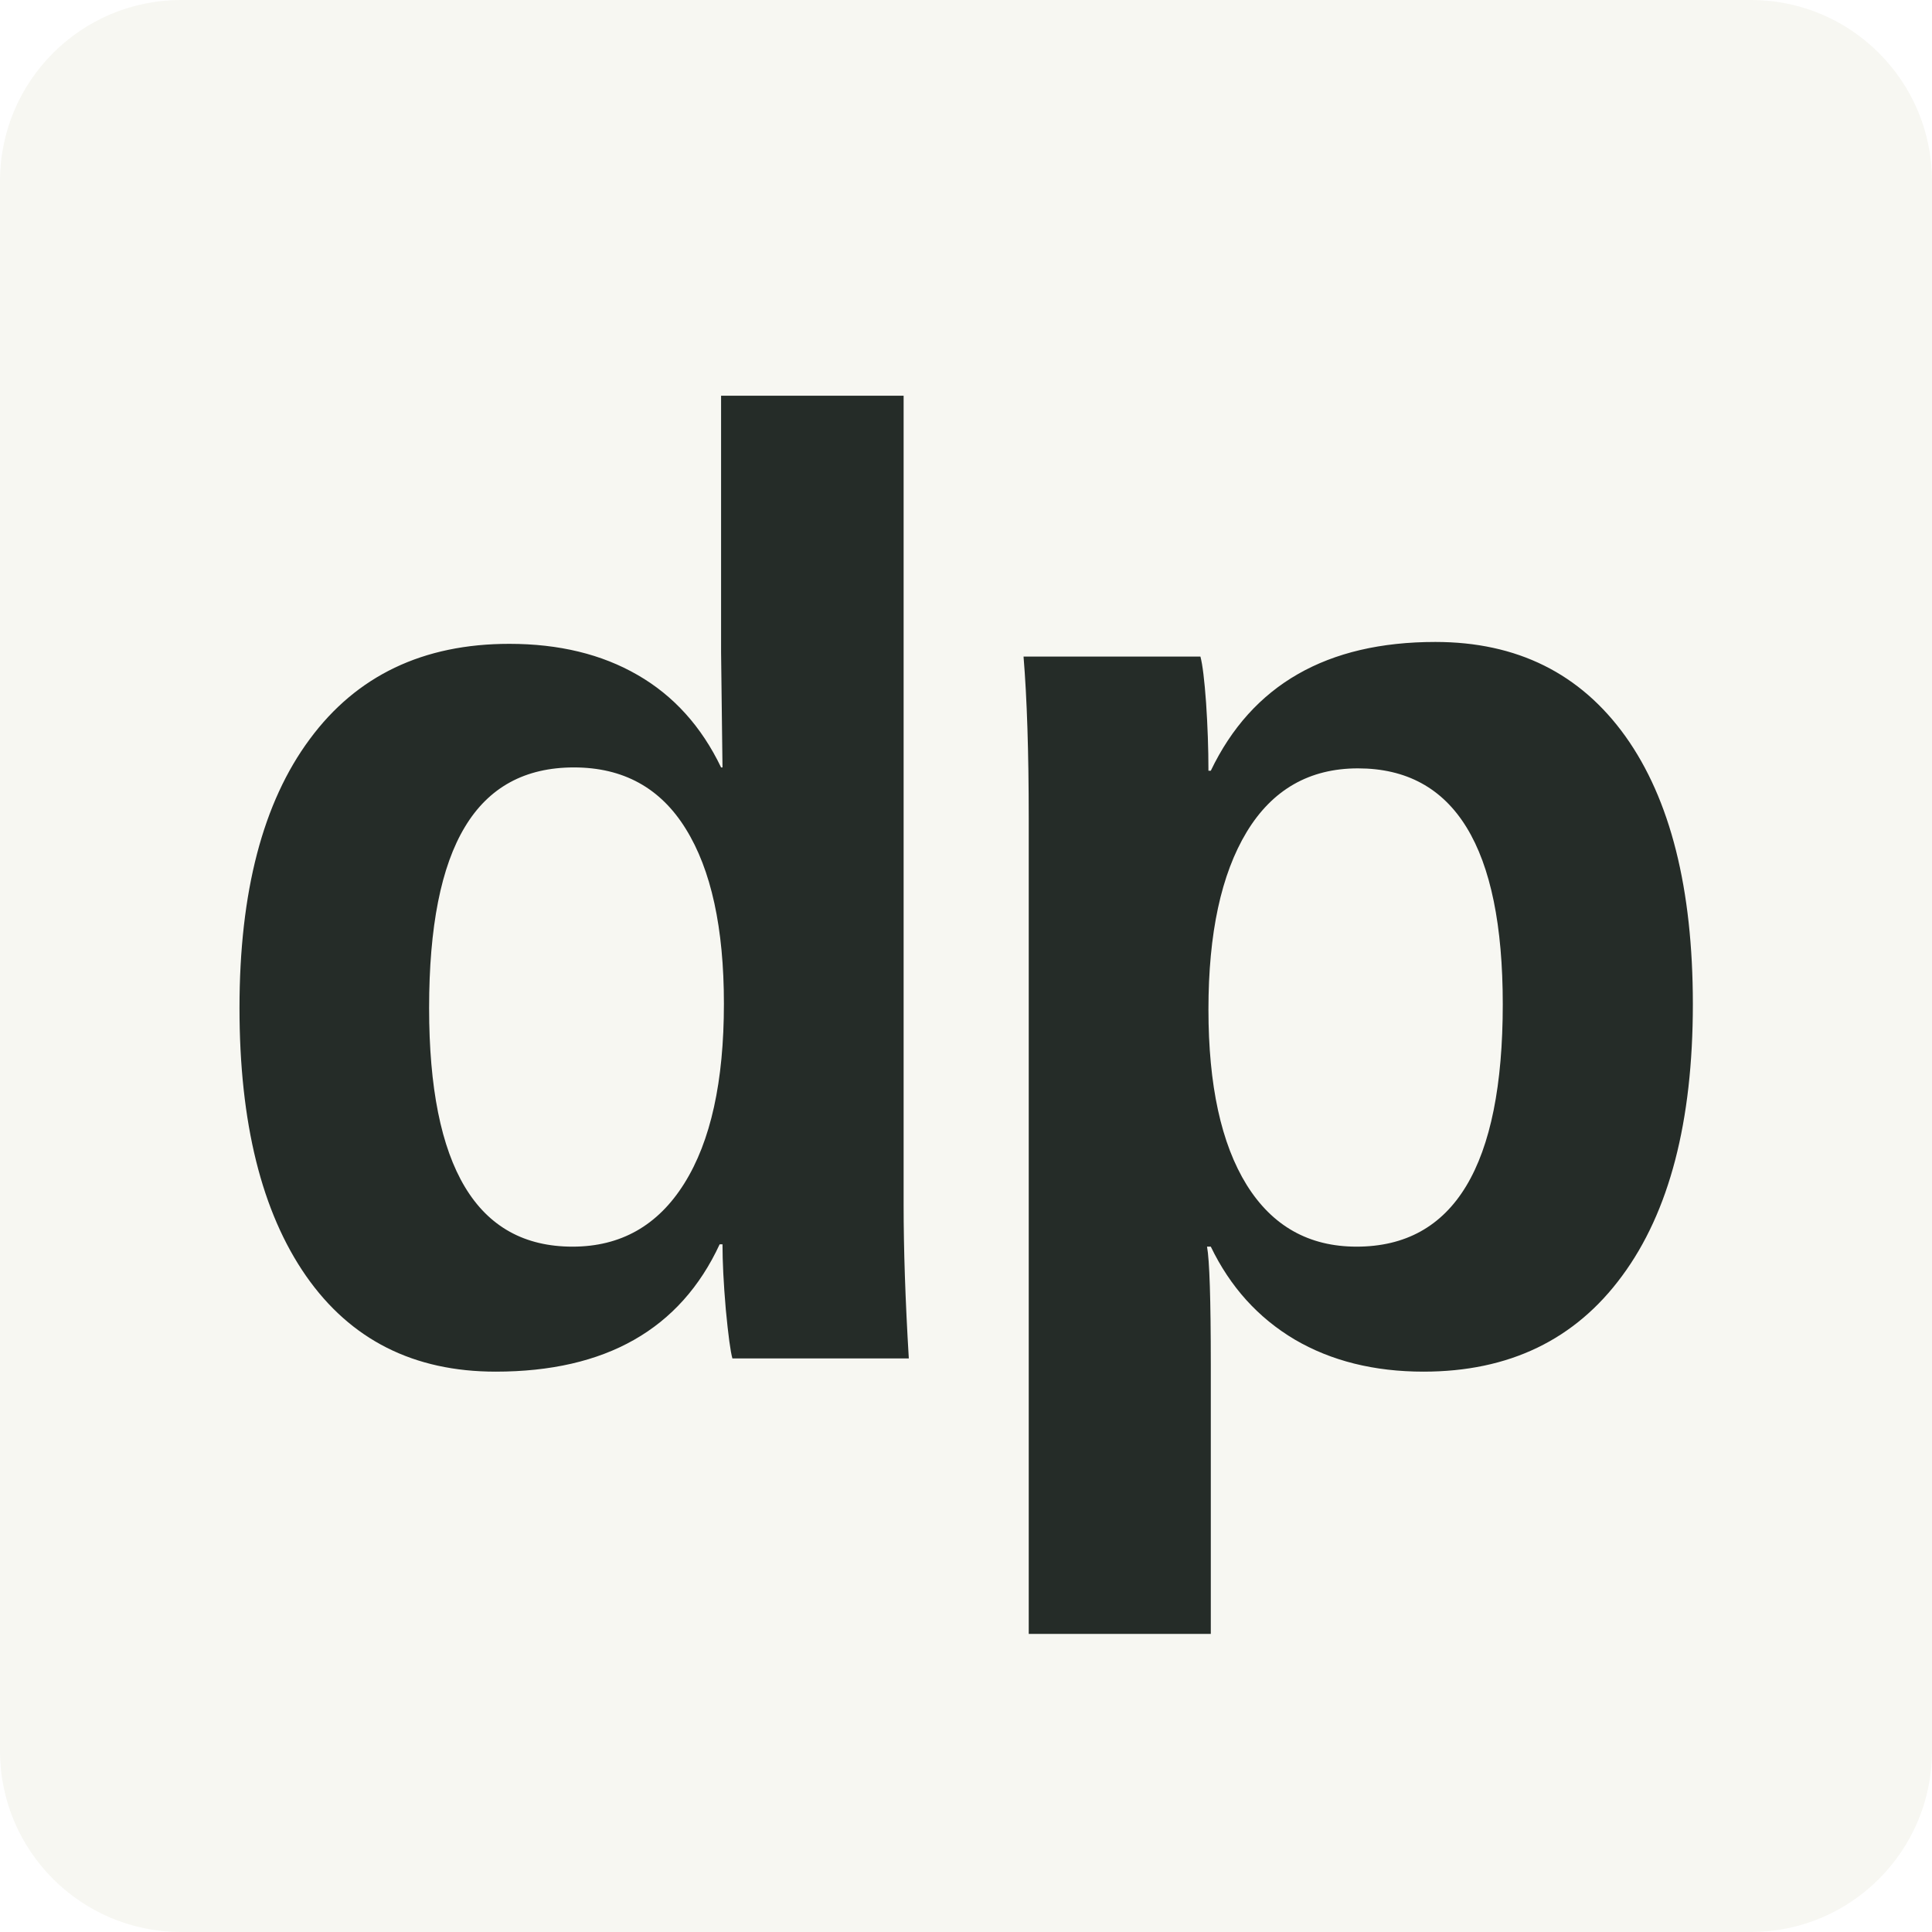
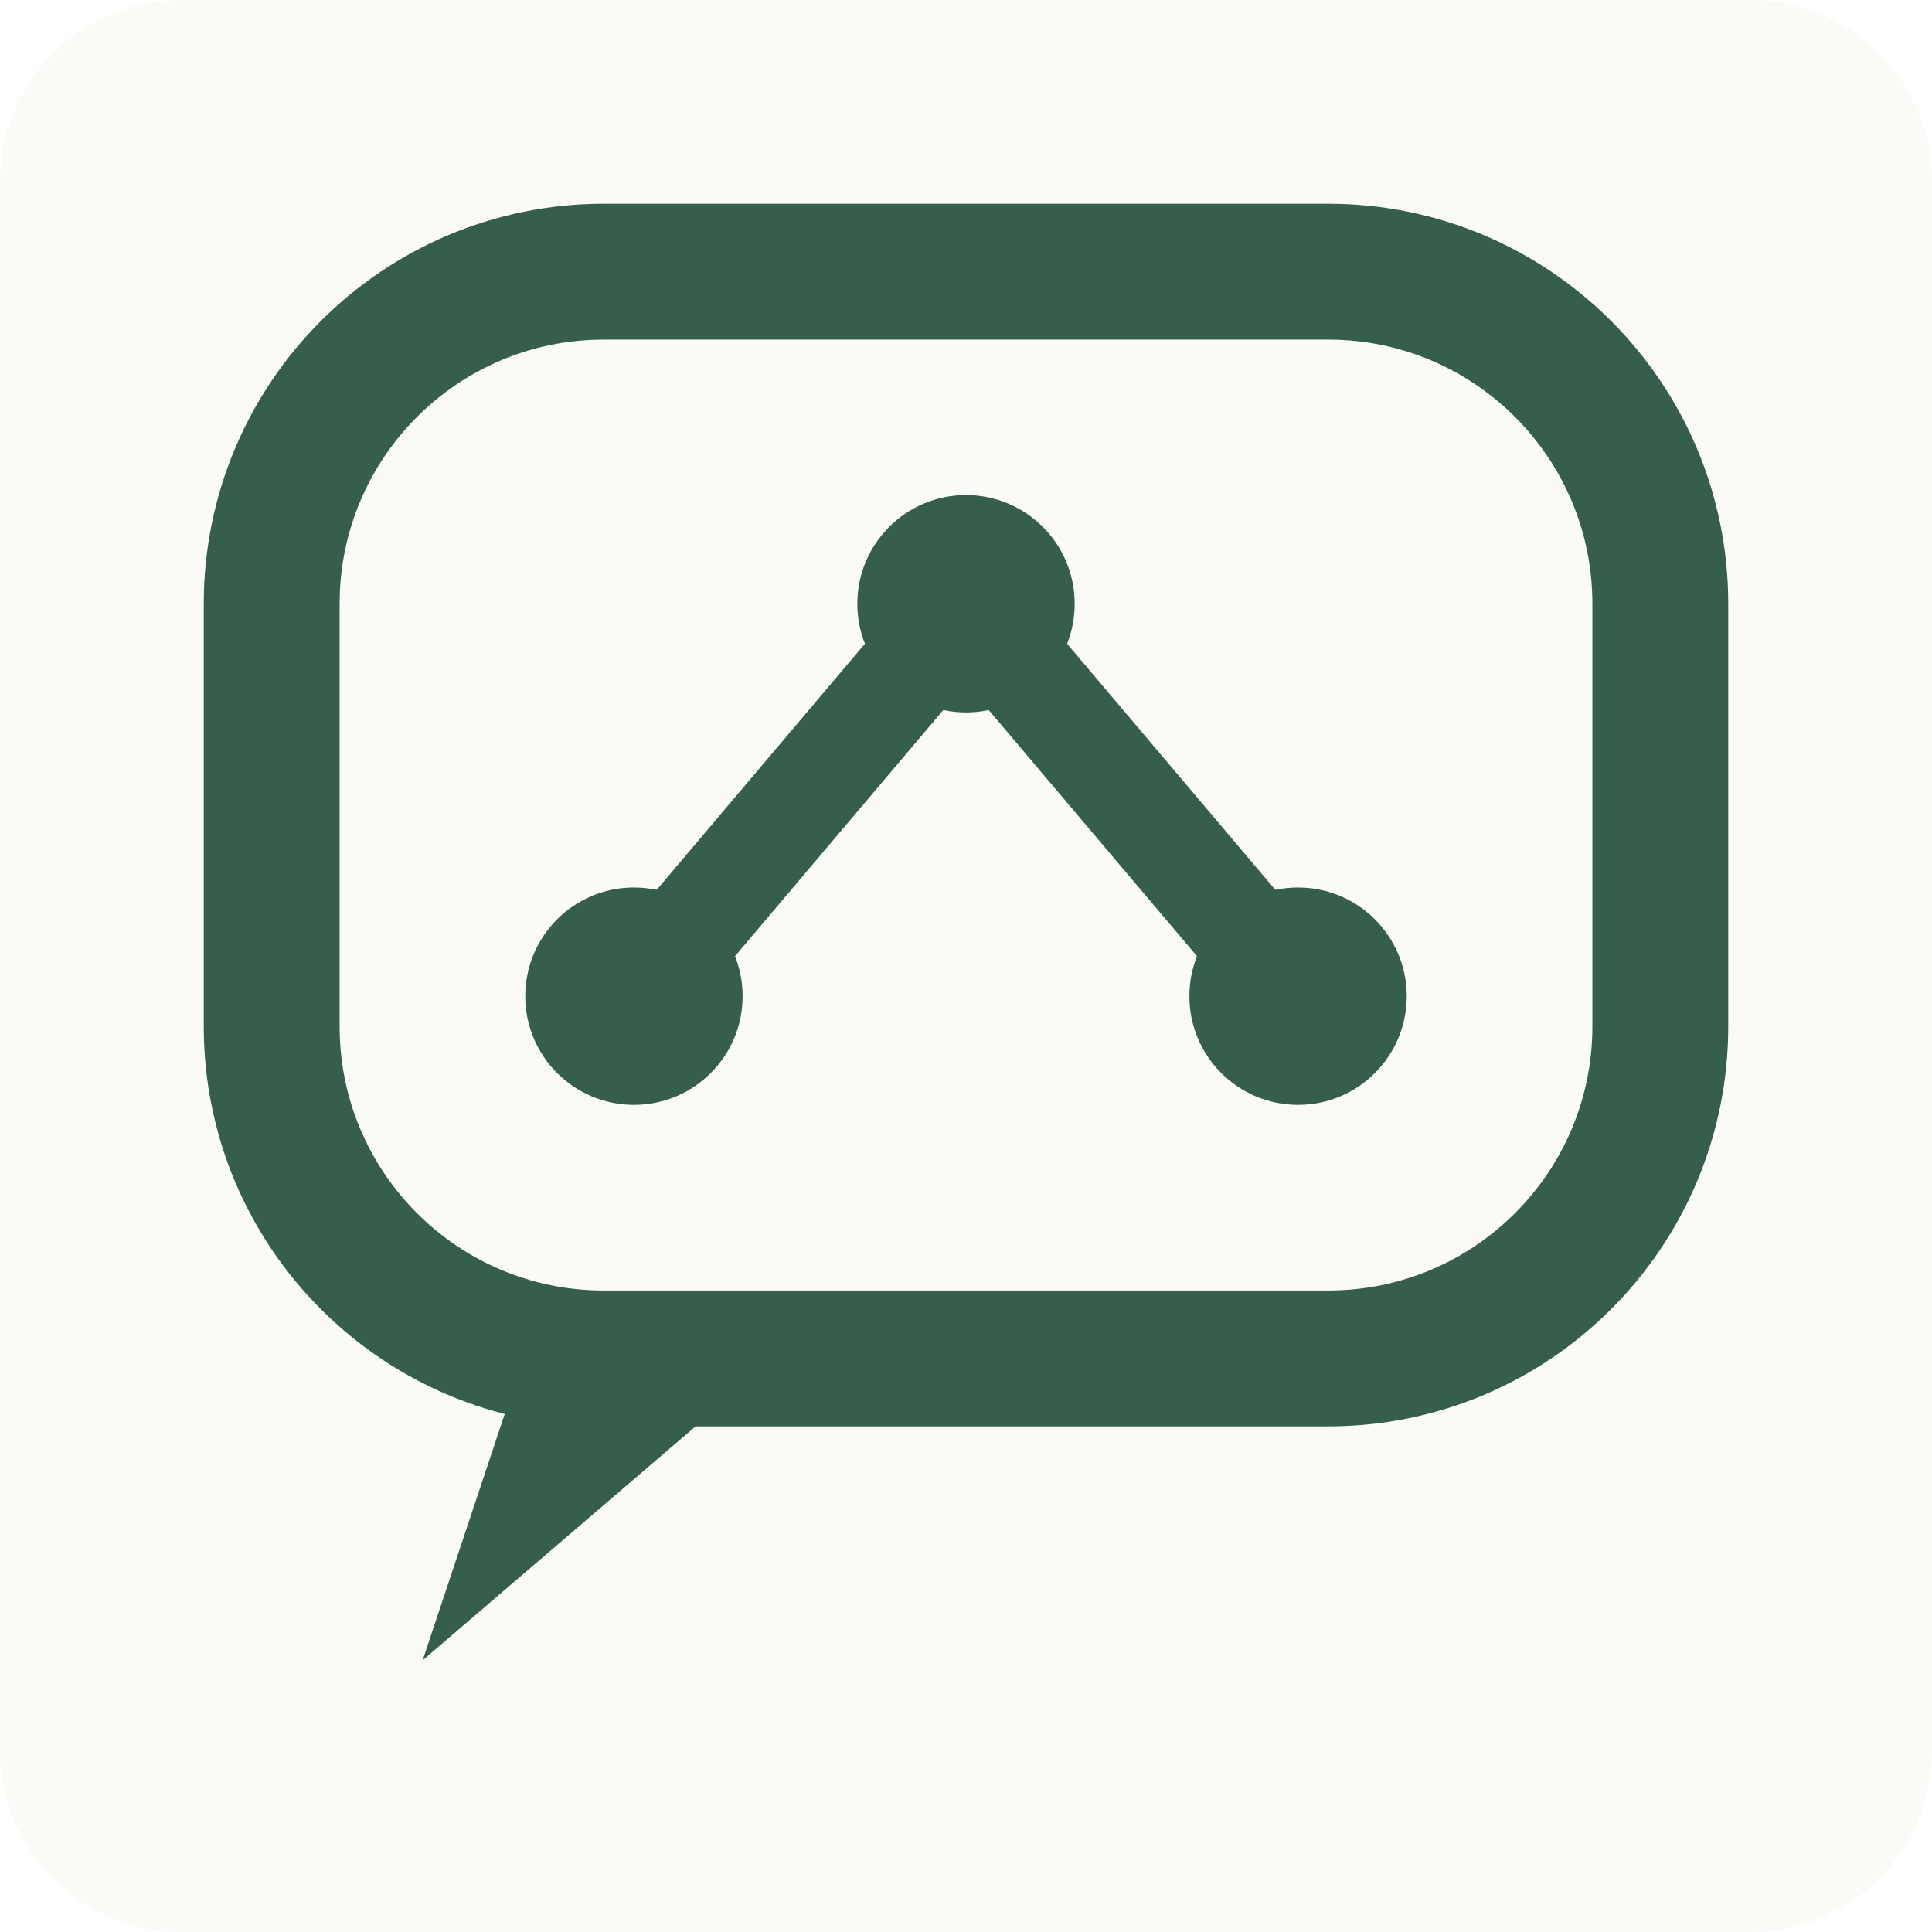
<svg xmlns="http://www.w3.org/2000/svg" viewBox="0 0 64 64">
-   <rect width="64" height="64" rx="6" fill="#f7f7f2" />
-   <text x="32" y="45" text-anchor="middle" fill="#252c28" font-family="Arial, Helvetica, sans-serif" font-size="44" font-weight="700" letter-spacing="-2">dp</text>
+   <rect width="64" height="64" rx="6" fill="#fafaf7" />
+   <rect x="9" y="9" width="46" height="36" rx="11" fill="none" stroke="#355e4c" stroke-width="4.5" />
+   <path d="M18 43 L14 55 L28 43 Z" fill="#355e4c" />
+   <path d="M32 20 L21 33 M32 20 L43 33" stroke="#355e4c" stroke-width="3.4" stroke-linecap="round" />
+   <circle cx="32" cy="20" r="3.6" fill="#355e4c" />
+   <circle cx="21" cy="33" r="3.6" fill="#355e4c" />
+   <circle cx="43" cy="33" r="3.6" fill="#355e4c" />
</svg>
